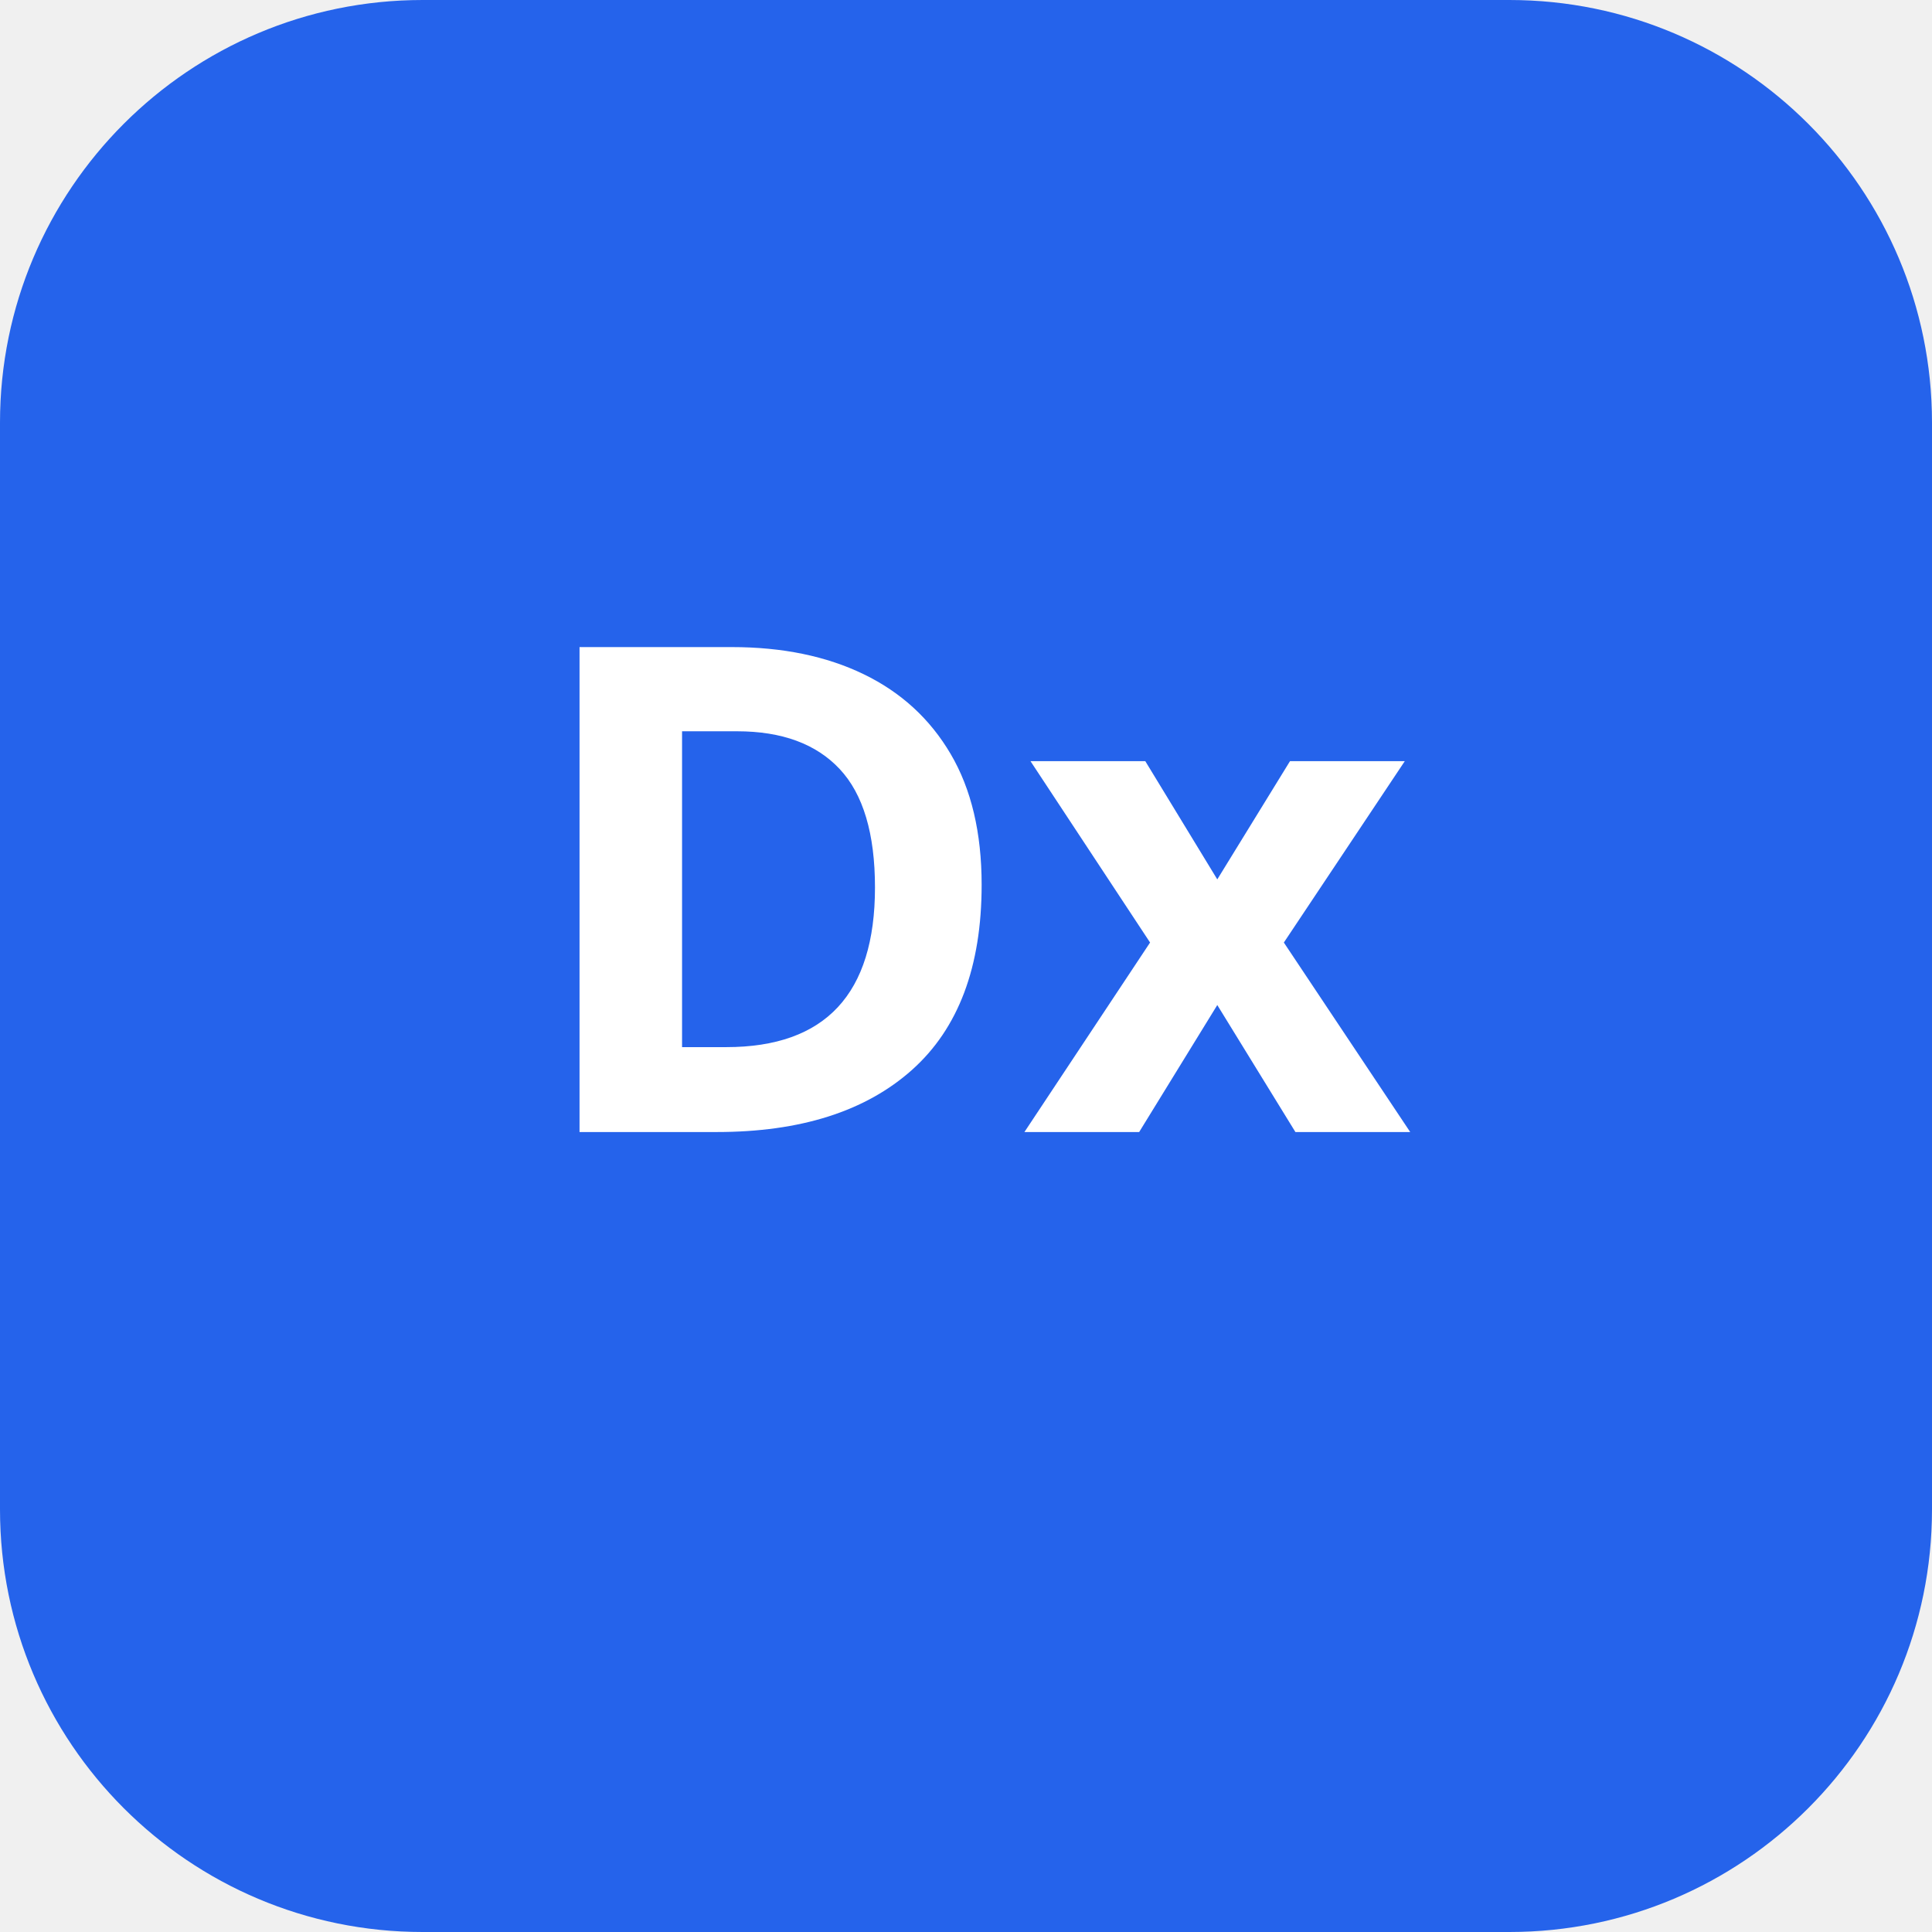
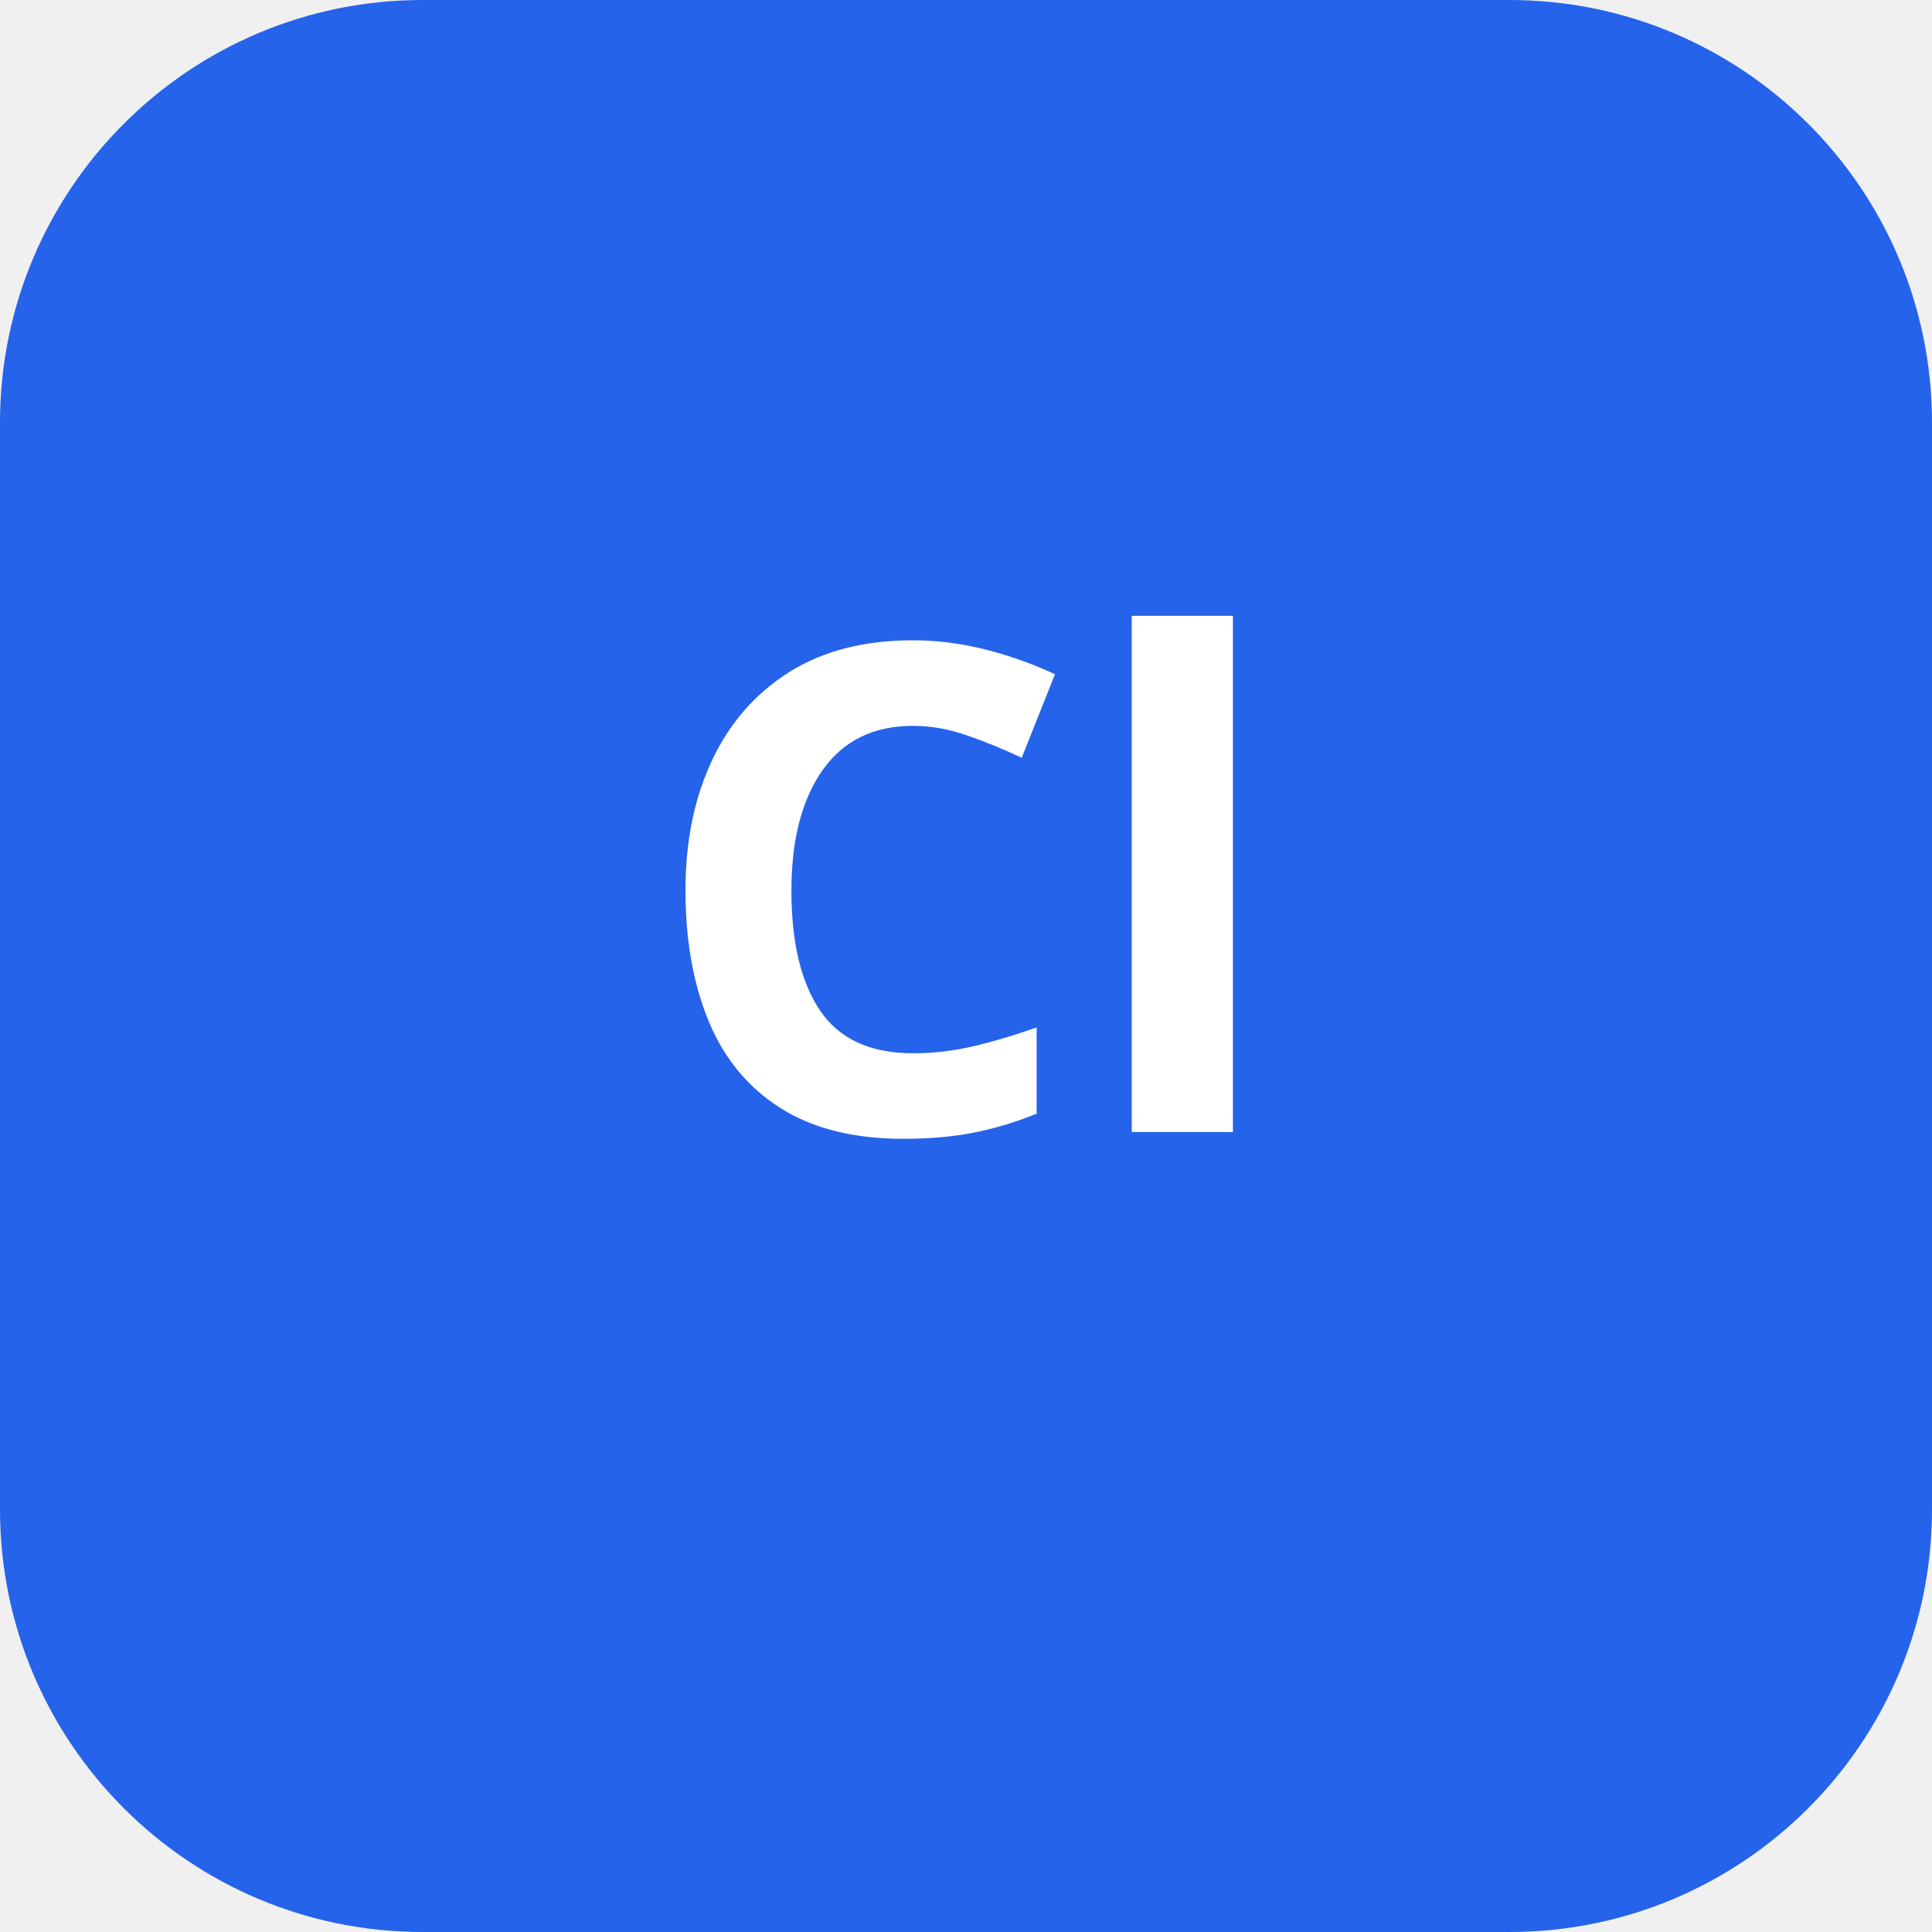
<svg xmlns="http://www.w3.org/2000/svg" viewBox="0 0 512 512" fill="none">
  <rect width="512" height="512" rx="112" fill="#2563eb" />
-   <text x="256" y="300" text-anchor="middle" font-family="system-ui,sans-serif" font-size="180" font-weight="700" fill="white">Dx</text>
+   <text x="256" y="300" text-anchor="middle" font-family="system-ui,sans-serif" font-size="180" font-weight="700" fill="white">Cl</text>
</svg>
